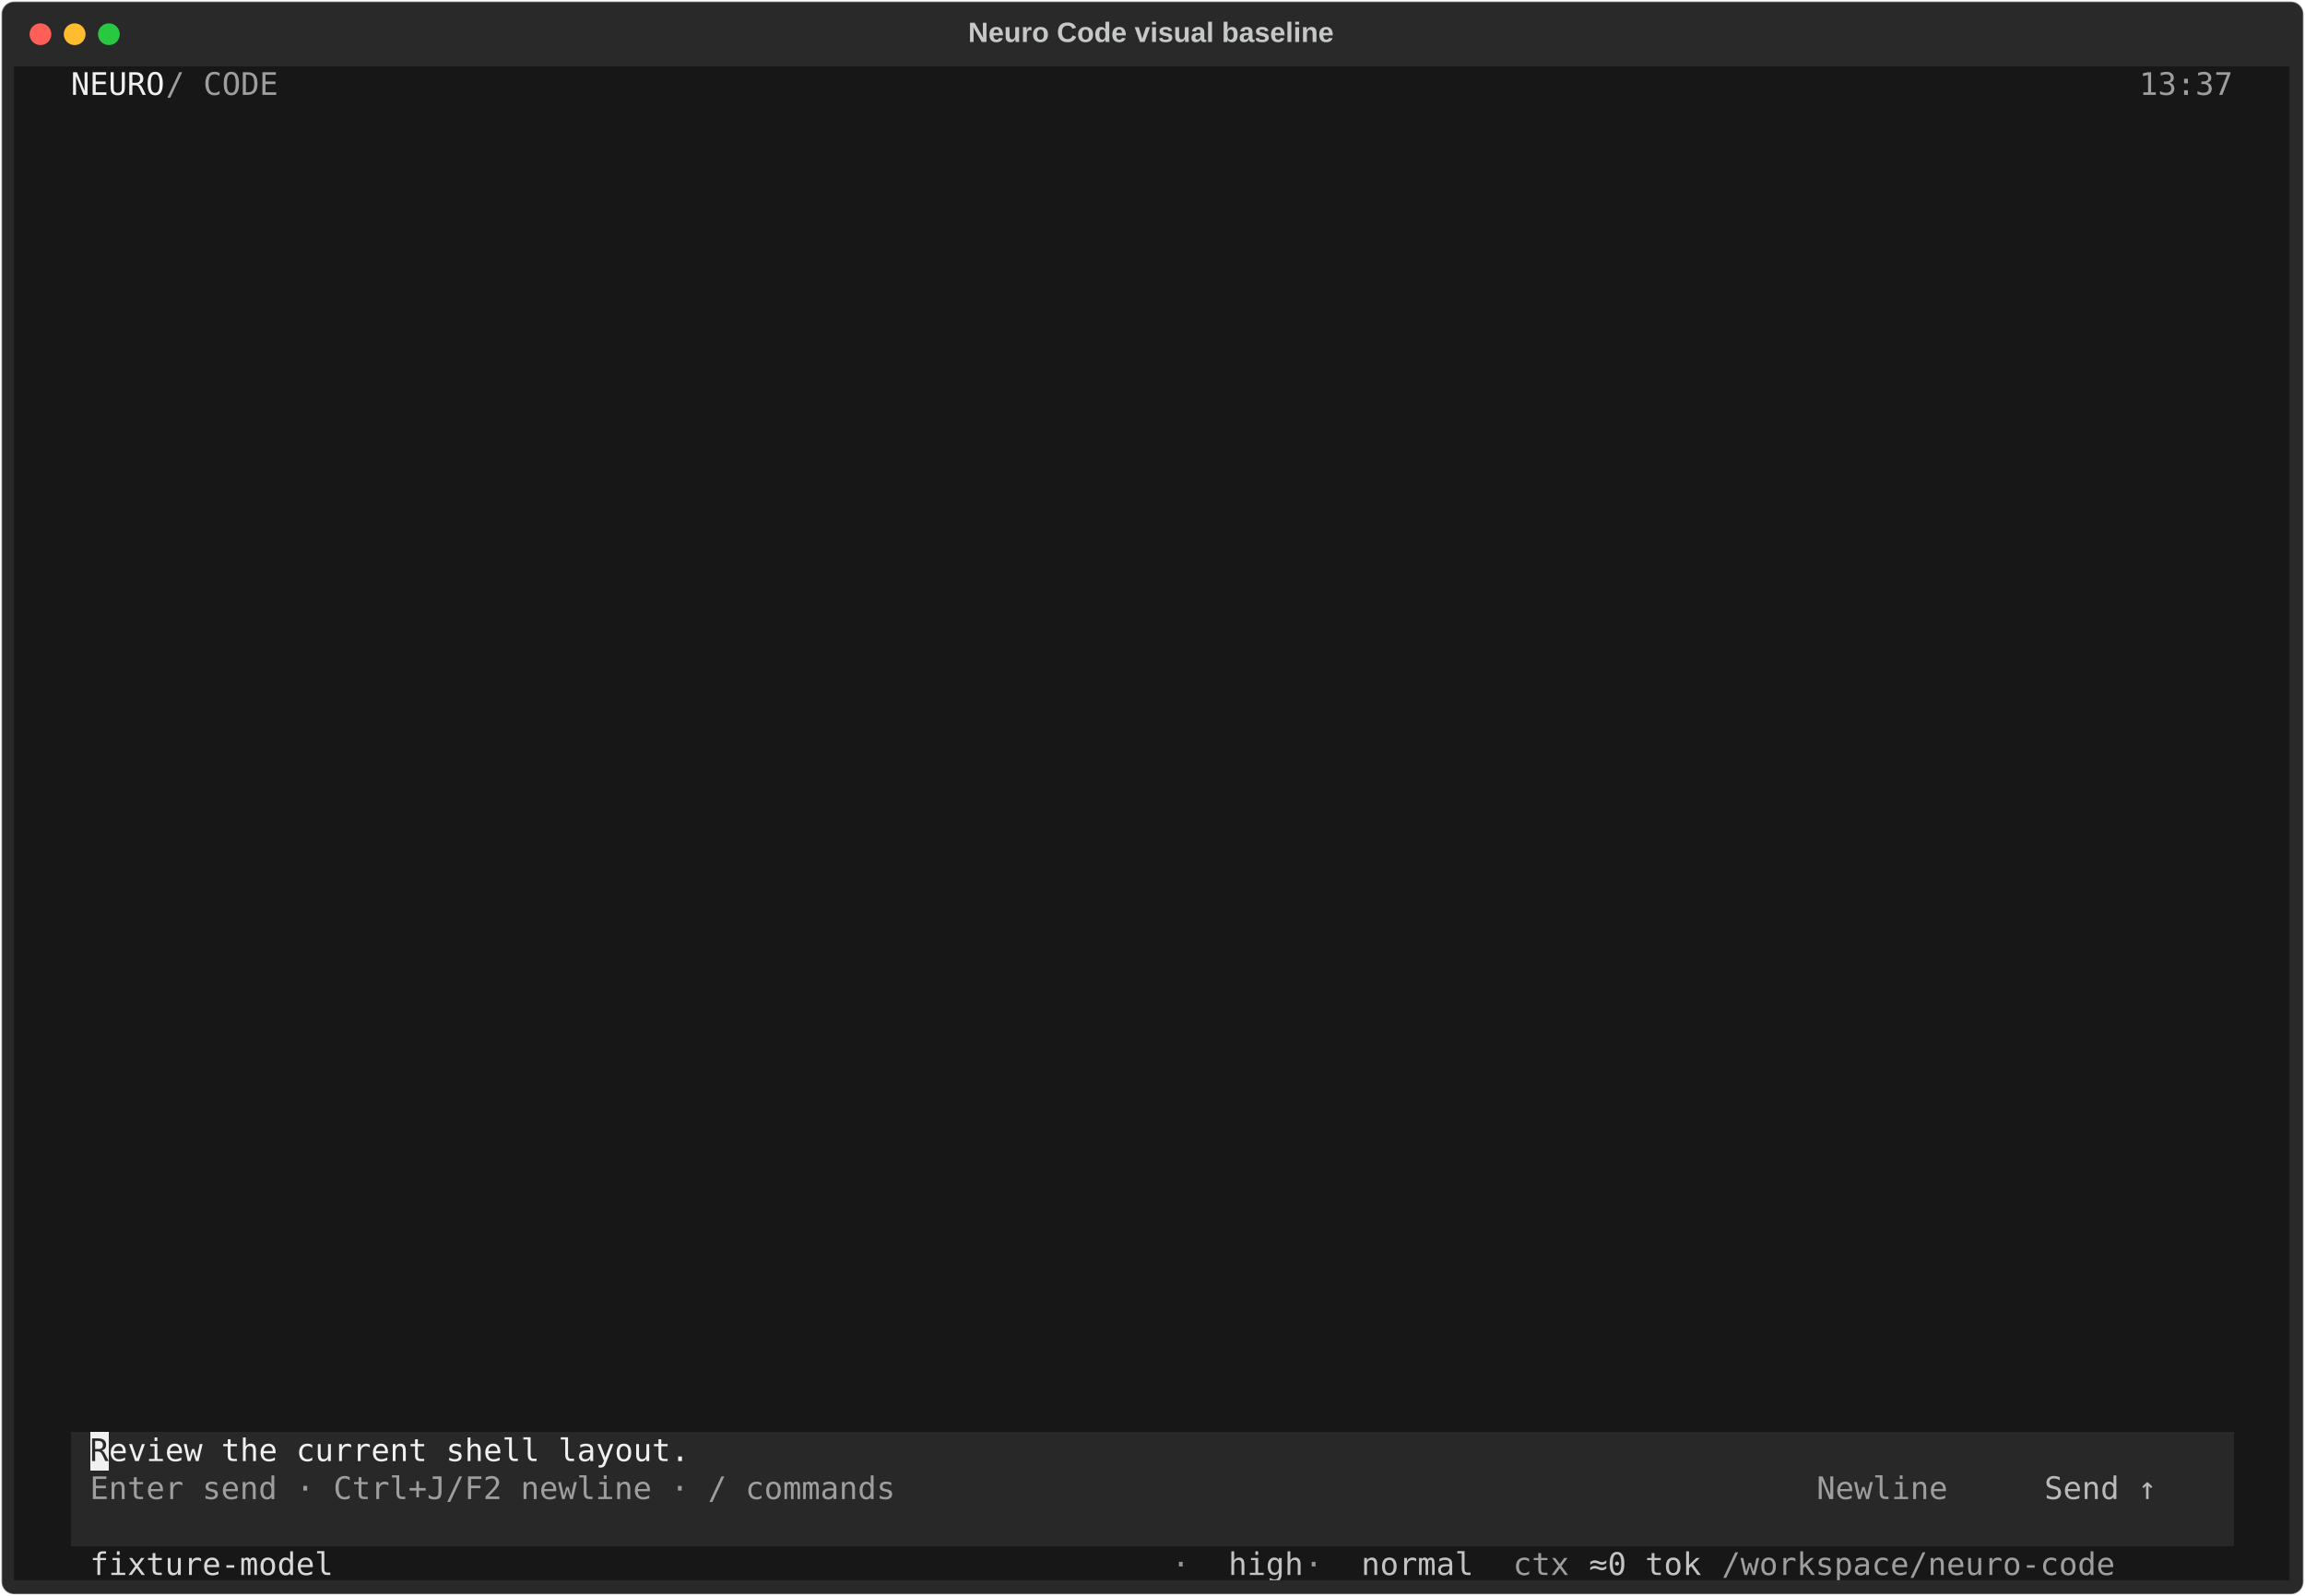
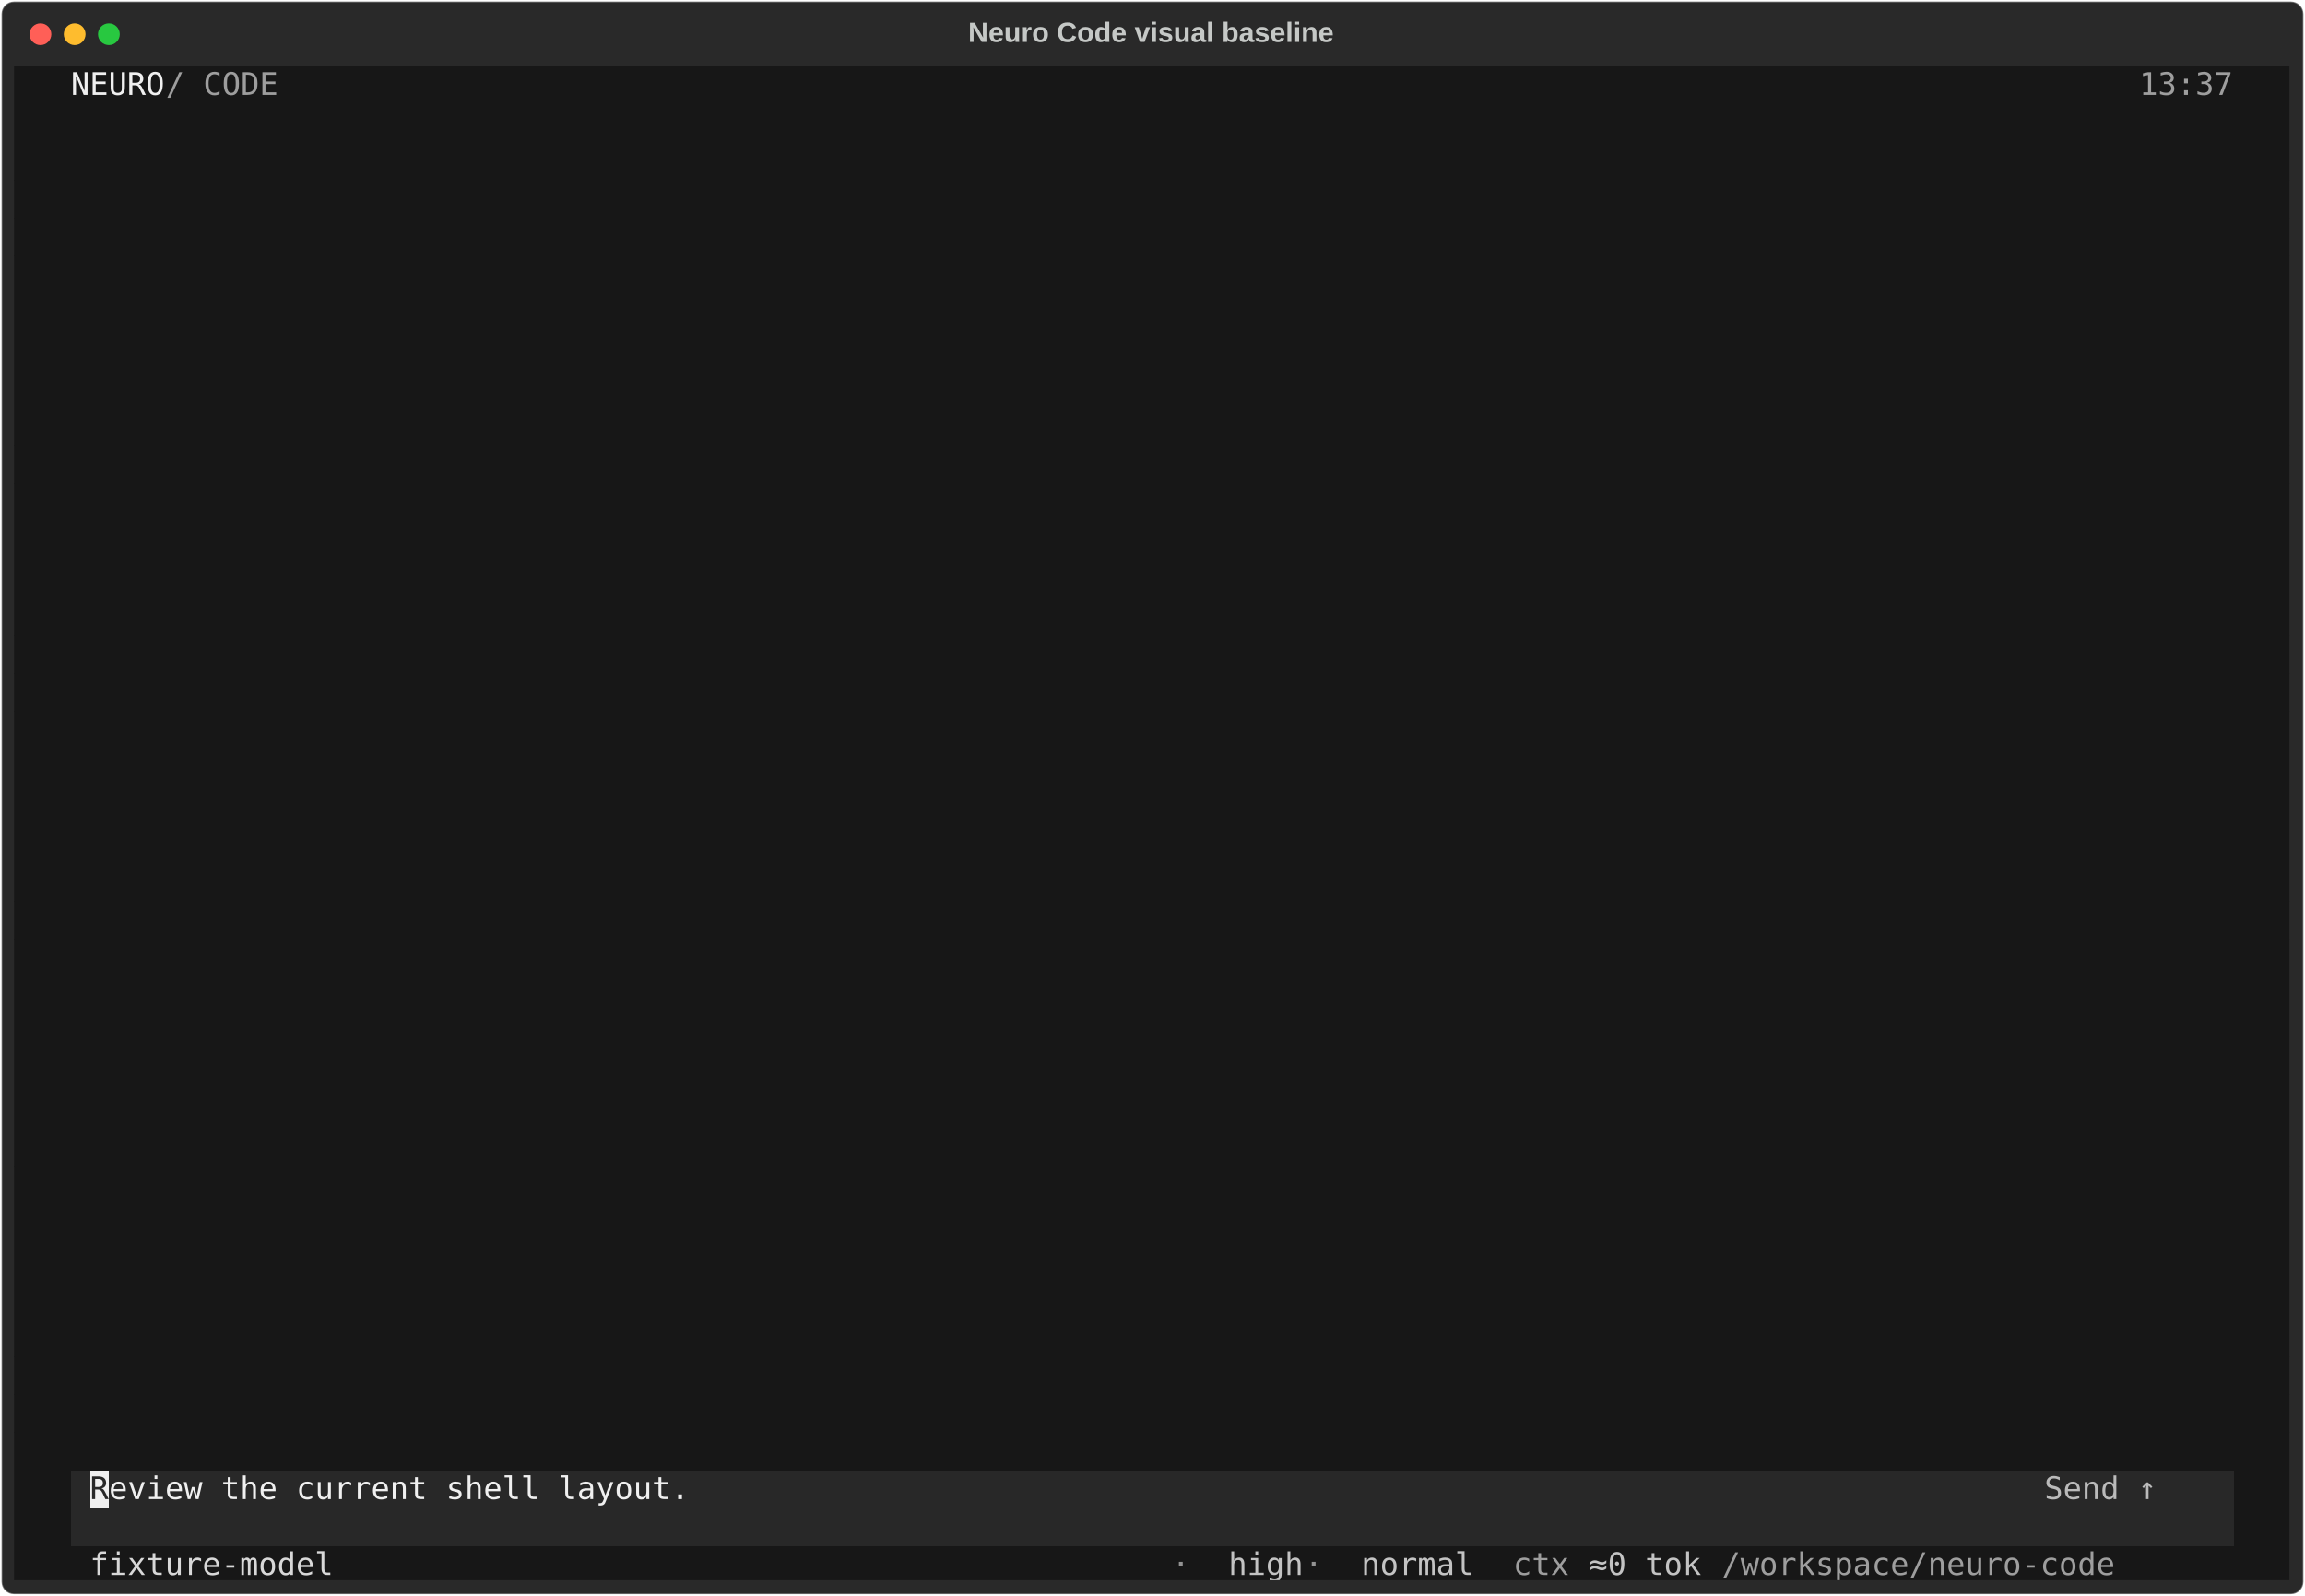
<svg xmlns="http://www.w3.org/2000/svg" class="rich-terminal" viewBox="0 0 1482 1026.0">
  <style>

    @font-face {
        font-family: "Fira Code";
        src: local("FiraCode-Regular"),
                url("https://cdnjs.cloudflare.com/ajax/libs/firacode/6.2.0/woff2/FiraCode-Regular.woff2") format("woff2"),
                url("https://cdnjs.cloudflare.com/ajax/libs/firacode/6.2.0/woff/FiraCode-Regular.woff") format("woff");
        font-style: normal;
        font-weight: 400;
    }
    @font-face {
        font-family: "Fira Code";
        src: local("FiraCode-Bold"),
                url("https://cdnjs.cloudflare.com/ajax/libs/firacode/6.2.0/woff2/FiraCode-Bold.woff2") format("woff2"),
                url("https://cdnjs.cloudflare.com/ajax/libs/firacode/6.2.0/woff/FiraCode-Bold.woff") format("woff");
        font-style: bold;
        font-weight: 700;
    }

-     .terminal-1661846759-matrix {
+     .terminal-2433129681-matrix {
        font-family: Fira Code, monospace;
        font-size: 20px;
        line-height: 24.4px;
        font-variant-east-asian: full-width;
    }

-     .terminal-1661846759-title {
+     .terminal-2433129681-title {
        font-size: 18px;
        font-weight: bold;
        font-family: arial;
    }

-     .terminal-1661846759-r1 { fill: #c5c8c6 }
- .terminal-1661846759-r2 { fill: #f0f0f0 }
- .terminal-1661846759-r3 { fill: #9e9e9e }
- .terminal-1661846759-r4 { fill: #e9e9e9 }
- .terminal-1661846759-r5 { fill: #282828 }
- .terminal-1661846759-r6 { fill: #bababa }
- .terminal-1661846759-r7 { fill: #d8d8d8 }
- .terminal-1661846759-r8 { fill: #939393 }
- .terminal-1661846759-r9 { fill: #c3c3c3 }
+     .terminal-2433129681-r1 { fill: #c5c8c6 }
+ .terminal-2433129681-r2 { fill: #f0f0f0 }
+ .terminal-2433129681-r3 { fill: #9e9e9e }
+ .terminal-2433129681-r4 { fill: #e9e9e9 }
+ .terminal-2433129681-r5 { fill: #282828 }
+ .terminal-2433129681-r6 { fill: #bababa }
+ .terminal-2433129681-r7 { fill: #d8d8d8 }
+ .terminal-2433129681-r8 { fill: #939393 }
+ .terminal-2433129681-r9 { fill: #c3c3c3 }
    </style>
  <defs>
-     <clipPath id="terminal-1661846759-clip-terminal">
+     <clipPath id="terminal-2433129681-clip-terminal">
      <rect x="0" y="0" width="1463.0" height="975.0" />
    </clipPath>
-     <clipPath id="terminal-1661846759-line-0">
+     <clipPath id="terminal-2433129681-line-0">
      <rect x="0" y="1.5" width="1464" height="24.65" />
    </clipPath>
-     <clipPath id="terminal-1661846759-line-1">
+     <clipPath id="terminal-2433129681-line-1">
      <rect x="0" y="25.9" width="1464" height="24.65" />
    </clipPath>
-     <clipPath id="terminal-1661846759-line-2">
+     <clipPath id="terminal-2433129681-line-2">
      <rect x="0" y="50.3" width="1464" height="24.65" />
    </clipPath>
-     <clipPath id="terminal-1661846759-line-3">
+     <clipPath id="terminal-2433129681-line-3">
      <rect x="0" y="74.7" width="1464" height="24.65" />
    </clipPath>
-     <clipPath id="terminal-1661846759-line-4">
+     <clipPath id="terminal-2433129681-line-4">
      <rect x="0" y="99.1" width="1464" height="24.65" />
    </clipPath>
-     <clipPath id="terminal-1661846759-line-5">
+     <clipPath id="terminal-2433129681-line-5">
      <rect x="0" y="123.5" width="1464" height="24.65" />
    </clipPath>
-     <clipPath id="terminal-1661846759-line-6">
+     <clipPath id="terminal-2433129681-line-6">
      <rect x="0" y="147.9" width="1464" height="24.65" />
    </clipPath>
-     <clipPath id="terminal-1661846759-line-7">
+     <clipPath id="terminal-2433129681-line-7">
      <rect x="0" y="172.3" width="1464" height="24.65" />
    </clipPath>
-     <clipPath id="terminal-1661846759-line-8">
+     <clipPath id="terminal-2433129681-line-8">
      <rect x="0" y="196.7" width="1464" height="24.65" />
    </clipPath>
-     <clipPath id="terminal-1661846759-line-9">
+     <clipPath id="terminal-2433129681-line-9">
      <rect x="0" y="221.1" width="1464" height="24.65" />
    </clipPath>
-     <clipPath id="terminal-1661846759-line-10">
+     <clipPath id="terminal-2433129681-line-10">
      <rect x="0" y="245.5" width="1464" height="24.65" />
    </clipPath>
-     <clipPath id="terminal-1661846759-line-11">
+     <clipPath id="terminal-2433129681-line-11">
      <rect x="0" y="269.9" width="1464" height="24.65" />
    </clipPath>
-     <clipPath id="terminal-1661846759-line-12">
+     <clipPath id="terminal-2433129681-line-12">
      <rect x="0" y="294.3" width="1464" height="24.65" />
    </clipPath>
-     <clipPath id="terminal-1661846759-line-13">
+     <clipPath id="terminal-2433129681-line-13">
      <rect x="0" y="318.7" width="1464" height="24.65" />
    </clipPath>
-     <clipPath id="terminal-1661846759-line-14">
+     <clipPath id="terminal-2433129681-line-14">
      <rect x="0" y="343.1" width="1464" height="24.65" />
    </clipPath>
-     <clipPath id="terminal-1661846759-line-15">
+     <clipPath id="terminal-2433129681-line-15">
      <rect x="0" y="367.5" width="1464" height="24.65" />
    </clipPath>
-     <clipPath id="terminal-1661846759-line-16">
+     <clipPath id="terminal-2433129681-line-16">
      <rect x="0" y="391.9" width="1464" height="24.65" />
    </clipPath>
-     <clipPath id="terminal-1661846759-line-17">
+     <clipPath id="terminal-2433129681-line-17">
      <rect x="0" y="416.3" width="1464" height="24.65" />
    </clipPath>
-     <clipPath id="terminal-1661846759-line-18">
+     <clipPath id="terminal-2433129681-line-18">
      <rect x="0" y="440.7" width="1464" height="24.65" />
    </clipPath>
-     <clipPath id="terminal-1661846759-line-19">
+     <clipPath id="terminal-2433129681-line-19">
      <rect x="0" y="465.1" width="1464" height="24.65" />
    </clipPath>
-     <clipPath id="terminal-1661846759-line-20">
+     <clipPath id="terminal-2433129681-line-20">
      <rect x="0" y="489.5" width="1464" height="24.65" />
    </clipPath>
-     <clipPath id="terminal-1661846759-line-21">
+     <clipPath id="terminal-2433129681-line-21">
      <rect x="0" y="513.9" width="1464" height="24.65" />
    </clipPath>
-     <clipPath id="terminal-1661846759-line-22">
+     <clipPath id="terminal-2433129681-line-22">
      <rect x="0" y="538.3" width="1464" height="24.65" />
    </clipPath>
-     <clipPath id="terminal-1661846759-line-23">
+     <clipPath id="terminal-2433129681-line-23">
      <rect x="0" y="562.7" width="1464" height="24.65" />
    </clipPath>
-     <clipPath id="terminal-1661846759-line-24">
+     <clipPath id="terminal-2433129681-line-24">
      <rect x="0" y="587.1" width="1464" height="24.65" />
    </clipPath>
-     <clipPath id="terminal-1661846759-line-25">
+     <clipPath id="terminal-2433129681-line-25">
      <rect x="0" y="611.5" width="1464" height="24.65" />
    </clipPath>
-     <clipPath id="terminal-1661846759-line-26">
+     <clipPath id="terminal-2433129681-line-26">
      <rect x="0" y="635.9" width="1464" height="24.65" />
    </clipPath>
-     <clipPath id="terminal-1661846759-line-27">
+     <clipPath id="terminal-2433129681-line-27">
      <rect x="0" y="660.3" width="1464" height="24.65" />
    </clipPath>
-     <clipPath id="terminal-1661846759-line-28">
+     <clipPath id="terminal-2433129681-line-28">
      <rect x="0" y="684.7" width="1464" height="24.65" />
    </clipPath>
-     <clipPath id="terminal-1661846759-line-29">
+     <clipPath id="terminal-2433129681-line-29">
      <rect x="0" y="709.1" width="1464" height="24.65" />
    </clipPath>
-     <clipPath id="terminal-1661846759-line-30">
+     <clipPath id="terminal-2433129681-line-30">
      <rect x="0" y="733.5" width="1464" height="24.65" />
    </clipPath>
-     <clipPath id="terminal-1661846759-line-31">
+     <clipPath id="terminal-2433129681-line-31">
      <rect x="0" y="757.9" width="1464" height="24.65" />
    </clipPath>
-     <clipPath id="terminal-1661846759-line-32">
+     <clipPath id="terminal-2433129681-line-32">
      <rect x="0" y="782.3" width="1464" height="24.65" />
    </clipPath>
-     <clipPath id="terminal-1661846759-line-33">
+     <clipPath id="terminal-2433129681-line-33">
      <rect x="0" y="806.7" width="1464" height="24.65" />
    </clipPath>
-     <clipPath id="terminal-1661846759-line-34">
+     <clipPath id="terminal-2433129681-line-34">
      <rect x="0" y="831.1" width="1464" height="24.65" />
    </clipPath>
-     <clipPath id="terminal-1661846759-line-35">
+     <clipPath id="terminal-2433129681-line-35">
      <rect x="0" y="855.5" width="1464" height="24.65" />
    </clipPath>
-     <clipPath id="terminal-1661846759-line-36">
+     <clipPath id="terminal-2433129681-line-36">
      <rect x="0" y="879.9" width="1464" height="24.65" />
    </clipPath>
-     <clipPath id="terminal-1661846759-line-37">
+     <clipPath id="terminal-2433129681-line-37">
      <rect x="0" y="904.3" width="1464" height="24.65" />
    </clipPath>
-     <clipPath id="terminal-1661846759-line-38">
+     <clipPath id="terminal-2433129681-line-38">
      <rect x="0" y="928.7" width="1464" height="24.65" />
    </clipPath>
  </defs>
  <rect fill="#292929" stroke="rgba(255,255,255,0.35)" stroke-width="1" x="1" y="1" width="1480" height="1024" rx="8" />
-   <text class="terminal-1661846759-title" fill="#c5c8c6" text-anchor="middle" x="740" y="27">Neuro Code visual baseline</text>
+   <text class="terminal-2433129681-title" fill="#c5c8c6" text-anchor="middle" x="740" y="27">Neuro Code visual baseline</text>
  <g transform="translate(26,22)">
    <circle cx="0" cy="0" r="7" fill="#ff5f57" />
    <circle cx="22" cy="0" r="7" fill="#febc2e" />
    <circle cx="44" cy="0" r="7" fill="#28c840" />
  </g>
-   <g transform="translate(9, 41)" clip-path="url(#terminal-1661846759-clip-terminal)">
+   <g transform="translate(9, 41)" clip-path="url(#terminal-2433129681-clip-terminal)">
    <rect fill="#171717" x="0" y="1.5" width="36.6" height="24.65" shape-rendering="crispEdges" />
    <rect fill="#171717" x="36.6" y="1.5" width="61" height="24.65" shape-rendering="crispEdges" />
    <rect fill="#171717" x="97.6" y="1.5" width="85.4" height="24.65" shape-rendering="crispEdges" />
    <rect fill="#171717" x="183" y="1.5" width="0" height="24.65" shape-rendering="crispEdges" />
    <rect fill="#171717" x="183" y="1.5" width="1183.4" height="24.65" shape-rendering="crispEdges" />
    <rect fill="#171717" x="1366.4" y="1.5" width="61" height="24.65" shape-rendering="crispEdges" />
    <rect fill="#171717" x="1427.4" y="1.5" width="36.6" height="24.65" shape-rendering="crispEdges" />
    <rect fill="#171717" x="0" y="25.9" width="1464" height="24.65" shape-rendering="crispEdges" />
    <rect fill="#171717" x="0" y="50.3" width="36.6" height="24.65" shape-rendering="crispEdges" />
    <rect fill="#171717" x="36.6" y="50.3" width="1390.8" height="24.65" shape-rendering="crispEdges" />
    <rect fill="#171717" x="1427.4" y="50.3" width="36.6" height="24.65" shape-rendering="crispEdges" />
    <rect fill="#171717" x="0" y="74.7" width="36.6" height="24.65" shape-rendering="crispEdges" />
    <rect fill="#171717" x="36.6" y="74.7" width="1390.8" height="24.65" shape-rendering="crispEdges" />
    <rect fill="#171717" x="1427.4" y="74.7" width="36.6" height="24.65" shape-rendering="crispEdges" />
    <rect fill="#171717" x="0" y="99.1" width="36.6" height="24.65" shape-rendering="crispEdges" />
    <rect fill="#171717" x="36.6" y="99.1" width="1390.8" height="24.65" shape-rendering="crispEdges" />
    <rect fill="#171717" x="1427.4" y="99.1" width="36.6" height="24.65" shape-rendering="crispEdges" />
    <rect fill="#171717" x="0" y="123.5" width="36.6" height="24.65" shape-rendering="crispEdges" />
    <rect fill="#171717" x="36.6" y="123.5" width="1390.8" height="24.65" shape-rendering="crispEdges" />
    <rect fill="#171717" x="1427.4" y="123.5" width="36.6" height="24.65" shape-rendering="crispEdges" />
    <rect fill="#171717" x="0" y="147.9" width="36.6" height="24.65" shape-rendering="crispEdges" />
    <rect fill="#171717" x="36.6" y="147.9" width="1390.8" height="24.65" shape-rendering="crispEdges" />
    <rect fill="#171717" x="1427.4" y="147.9" width="36.6" height="24.65" shape-rendering="crispEdges" />
    <rect fill="#171717" x="0" y="172.3" width="36.6" height="24.65" shape-rendering="crispEdges" />
    <rect fill="#171717" x="36.6" y="172.3" width="1390.8" height="24.65" shape-rendering="crispEdges" />
    <rect fill="#171717" x="1427.4" y="172.3" width="36.6" height="24.65" shape-rendering="crispEdges" />
    <rect fill="#171717" x="0" y="196.7" width="36.6" height="24.65" shape-rendering="crispEdges" />
    <rect fill="#171717" x="36.6" y="196.7" width="1390.8" height="24.65" shape-rendering="crispEdges" />
    <rect fill="#171717" x="1427.4" y="196.7" width="36.6" height="24.65" shape-rendering="crispEdges" />
    <rect fill="#171717" x="0" y="221.1" width="36.6" height="24.65" shape-rendering="crispEdges" />
    <rect fill="#171717" x="36.6" y="221.1" width="1390.8" height="24.65" shape-rendering="crispEdges" />
    <rect fill="#171717" x="1427.4" y="221.1" width="36.6" height="24.65" shape-rendering="crispEdges" />
    <rect fill="#171717" x="0" y="245.5" width="36.6" height="24.65" shape-rendering="crispEdges" />
    <rect fill="#171717" x="36.6" y="245.5" width="1390.8" height="24.65" shape-rendering="crispEdges" />
    <rect fill="#171717" x="1427.4" y="245.5" width="36.6" height="24.65" shape-rendering="crispEdges" />
    <rect fill="#171717" x="0" y="269.9" width="36.6" height="24.65" shape-rendering="crispEdges" />
    <rect fill="#171717" x="36.6" y="269.9" width="1390.8" height="24.65" shape-rendering="crispEdges" />
    <rect fill="#171717" x="1427.4" y="269.9" width="36.6" height="24.65" shape-rendering="crispEdges" />
    <rect fill="#171717" x="0" y="294.3" width="36.6" height="24.65" shape-rendering="crispEdges" />
    <rect fill="#171717" x="36.6" y="294.3" width="1390.8" height="24.65" shape-rendering="crispEdges" />
    <rect fill="#171717" x="1427.4" y="294.3" width="36.6" height="24.65" shape-rendering="crispEdges" />
    <rect fill="#171717" x="0" y="318.7" width="36.6" height="24.65" shape-rendering="crispEdges" />
    <rect fill="#171717" x="36.6" y="318.7" width="1390.8" height="24.65" shape-rendering="crispEdges" />
    <rect fill="#171717" x="1427.4" y="318.7" width="36.6" height="24.65" shape-rendering="crispEdges" />
    <rect fill="#171717" x="0" y="343.1" width="36.6" height="24.65" shape-rendering="crispEdges" />
    <rect fill="#171717" x="36.6" y="343.1" width="1390.8" height="24.65" shape-rendering="crispEdges" />
    <rect fill="#171717" x="1427.4" y="343.1" width="36.6" height="24.65" shape-rendering="crispEdges" />
    <rect fill="#171717" x="0" y="367.5" width="36.6" height="24.65" shape-rendering="crispEdges" />
    <rect fill="#171717" x="36.6" y="367.5" width="1390.8" height="24.65" shape-rendering="crispEdges" />
    <rect fill="#171717" x="1427.4" y="367.5" width="36.6" height="24.65" shape-rendering="crispEdges" />
    <rect fill="#171717" x="0" y="391.9" width="36.6" height="24.65" shape-rendering="crispEdges" />
    <rect fill="#171717" x="36.6" y="391.9" width="1390.8" height="24.65" shape-rendering="crispEdges" />
    <rect fill="#171717" x="1427.4" y="391.9" width="36.6" height="24.65" shape-rendering="crispEdges" />
    <rect fill="#171717" x="0" y="416.3" width="36.6" height="24.65" shape-rendering="crispEdges" />
    <rect fill="#171717" x="36.6" y="416.3" width="1390.8" height="24.65" shape-rendering="crispEdges" />
    <rect fill="#171717" x="1427.4" y="416.3" width="36.6" height="24.65" shape-rendering="crispEdges" />
    <rect fill="#171717" x="0" y="440.7" width="36.6" height="24.65" shape-rendering="crispEdges" />
    <rect fill="#171717" x="36.6" y="440.7" width="1390.8" height="24.65" shape-rendering="crispEdges" />
    <rect fill="#171717" x="1427.4" y="440.7" width="36.6" height="24.65" shape-rendering="crispEdges" />
    <rect fill="#171717" x="0" y="465.1" width="36.6" height="24.65" shape-rendering="crispEdges" />
    <rect fill="#171717" x="36.6" y="465.1" width="1390.8" height="24.65" shape-rendering="crispEdges" />
    <rect fill="#171717" x="1427.4" y="465.1" width="36.6" height="24.65" shape-rendering="crispEdges" />
    <rect fill="#171717" x="0" y="489.5" width="36.6" height="24.65" shape-rendering="crispEdges" />
    <rect fill="#171717" x="36.6" y="489.5" width="1390.8" height="24.65" shape-rendering="crispEdges" />
    <rect fill="#171717" x="1427.4" y="489.5" width="36.6" height="24.65" shape-rendering="crispEdges" />
    <rect fill="#171717" x="0" y="513.9" width="36.6" height="24.65" shape-rendering="crispEdges" />
    <rect fill="#171717" x="36.6" y="513.9" width="1390.8" height="24.65" shape-rendering="crispEdges" />
    <rect fill="#171717" x="1427.4" y="513.9" width="36.6" height="24.65" shape-rendering="crispEdges" />
    <rect fill="#171717" x="0" y="538.3" width="36.6" height="24.65" shape-rendering="crispEdges" />
    <rect fill="#171717" x="36.6" y="538.3" width="1390.8" height="24.65" shape-rendering="crispEdges" />
    <rect fill="#171717" x="1427.4" y="538.3" width="36.6" height="24.65" shape-rendering="crispEdges" />
    <rect fill="#171717" x="0" y="562.7" width="36.6" height="24.65" shape-rendering="crispEdges" />
    <rect fill="#171717" x="36.6" y="562.7" width="1390.8" height="24.65" shape-rendering="crispEdges" />
    <rect fill="#171717" x="1427.4" y="562.7" width="36.6" height="24.65" shape-rendering="crispEdges" />
    <rect fill="#171717" x="0" y="587.1" width="36.6" height="24.65" shape-rendering="crispEdges" />
    <rect fill="#171717" x="36.6" y="587.1" width="1390.8" height="24.65" shape-rendering="crispEdges" />
    <rect fill="#171717" x="1427.4" y="587.1" width="36.6" height="24.65" shape-rendering="crispEdges" />
    <rect fill="#171717" x="0" y="611.5" width="36.6" height="24.65" shape-rendering="crispEdges" />
    <rect fill="#171717" x="36.6" y="611.5" width="1390.8" height="24.65" shape-rendering="crispEdges" />
    <rect fill="#171717" x="1427.4" y="611.5" width="36.6" height="24.65" shape-rendering="crispEdges" />
    <rect fill="#171717" x="0" y="635.9" width="36.6" height="24.65" shape-rendering="crispEdges" />
    <rect fill="#171717" x="36.6" y="635.9" width="1390.8" height="24.65" shape-rendering="crispEdges" />
    <rect fill="#171717" x="1427.4" y="635.9" width="36.6" height="24.65" shape-rendering="crispEdges" />
    <rect fill="#171717" x="0" y="660.3" width="36.6" height="24.65" shape-rendering="crispEdges" />
    <rect fill="#171717" x="36.6" y="660.3" width="1390.8" height="24.65" shape-rendering="crispEdges" />
    <rect fill="#171717" x="1427.4" y="660.3" width="36.6" height="24.65" shape-rendering="crispEdges" />
    <rect fill="#171717" x="0" y="684.7" width="36.6" height="24.65" shape-rendering="crispEdges" />
    <rect fill="#171717" x="36.6" y="684.7" width="1390.8" height="24.65" shape-rendering="crispEdges" />
    <rect fill="#171717" x="1427.4" y="684.7" width="36.6" height="24.65" shape-rendering="crispEdges" />
    <rect fill="#171717" x="0" y="709.1" width="36.6" height="24.65" shape-rendering="crispEdges" />
    <rect fill="#171717" x="36.6" y="709.1" width="1390.8" height="24.65" shape-rendering="crispEdges" />
    <rect fill="#171717" x="1427.4" y="709.1" width="36.6" height="24.65" shape-rendering="crispEdges" />
    <rect fill="#171717" x="0" y="733.5" width="36.6" height="24.65" shape-rendering="crispEdges" />
    <rect fill="#171717" x="36.6" y="733.5" width="1390.8" height="24.65" shape-rendering="crispEdges" />
    <rect fill="#171717" x="1427.4" y="733.5" width="36.6" height="24.65" shape-rendering="crispEdges" />
    <rect fill="#171717" x="0" y="757.9" width="36.6" height="24.65" shape-rendering="crispEdges" />
    <rect fill="#171717" x="36.6" y="757.9" width="1390.8" height="24.65" shape-rendering="crispEdges" />
    <rect fill="#171717" x="1427.4" y="757.9" width="36.6" height="24.65" shape-rendering="crispEdges" />
    <rect fill="#171717" x="0" y="782.3" width="36.6" height="24.65" shape-rendering="crispEdges" />
    <rect fill="#171717" x="36.6" y="782.3" width="1390.8" height="24.65" shape-rendering="crispEdges" />
    <rect fill="#171717" x="1427.4" y="782.3" width="36.6" height="24.65" shape-rendering="crispEdges" />
    <rect fill="#171717" x="0" y="806.7" width="36.6" height="24.65" shape-rendering="crispEdges" />
    <rect fill="#171717" x="36.6" y="806.7" width="1390.8" height="24.65" shape-rendering="crispEdges" />
    <rect fill="#171717" x="1427.4" y="806.7" width="36.6" height="24.65" shape-rendering="crispEdges" />
    <rect fill="#171717" x="0" y="831.1" width="36.6" height="24.65" shape-rendering="crispEdges" />
    <rect fill="#171717" x="36.6" y="831.1" width="1390.8" height="24.65" shape-rendering="crispEdges" />
    <rect fill="#171717" x="1427.4" y="831.1" width="36.6" height="24.65" shape-rendering="crispEdges" />
-     <rect fill="#171717" x="0" y="855.5" width="1464" height="24.65" shape-rendering="crispEdges" />
-     <rect fill="#171717" x="0" y="879.9" width="36.6" height="24.65" shape-rendering="crispEdges" />
-     <rect fill="#282828" x="36.6" y="879.9" width="12.2" height="24.65" shape-rendering="crispEdges" />
-     <rect fill="#282828" x="48.8" y="879.9" width="0" height="24.65" shape-rendering="crispEdges" />
-     <rect fill="#f0f0f0" x="48.8" y="879.9" width="12.2" height="24.65" shape-rendering="crispEdges" />
-     <rect fill="#282828" x="61" y="879.9" width="1354.2" height="24.65" shape-rendering="crispEdges" />
-     <rect fill="#282828" x="1415.2" y="879.9" width="12.2" height="24.65" shape-rendering="crispEdges" />
-     <rect fill="#171717" x="1427.4" y="879.9" width="36.6" height="24.65" shape-rendering="crispEdges" />
+     <rect fill="#171717" x="0" y="855.5" width="36.6" height="24.65" shape-rendering="crispEdges" />
+     <rect fill="#171717" x="36.6" y="855.5" width="1390.8" height="24.65" shape-rendering="crispEdges" />
+     <rect fill="#171717" x="1427.4" y="855.5" width="36.6" height="24.65" shape-rendering="crispEdges" />
+     <rect fill="#171717" x="0" y="879.9" width="1464" height="24.65" shape-rendering="crispEdges" />
    <rect fill="#171717" x="0" y="904.3" width="36.6" height="24.65" shape-rendering="crispEdges" />
    <rect fill="#282828" x="36.6" y="904.3" width="12.2" height="24.65" shape-rendering="crispEdges" />
-     <rect fill="#282828" x="48.8" y="904.3" width="1098" height="24.65" shape-rendering="crispEdges" />
-     <rect fill="#282828" x="1146.8" y="904.3" width="12.2" height="24.65" shape-rendering="crispEdges" />
-     <rect fill="#282828" x="1159" y="904.3" width="109.8" height="24.65" shape-rendering="crispEdges" />
-     <rect fill="#282828" x="1268.8" y="904.3" width="12.2" height="24.65" shape-rendering="crispEdges" />
-     <rect fill="#282828" x="1281" y="904.3" width="12.2" height="24.65" shape-rendering="crispEdges" />
+     <rect fill="#282828" x="48.8" y="904.3" width="0" height="24.65" shape-rendering="crispEdges" />
+     <rect fill="#f0f0f0" x="48.8" y="904.3" width="12.2" height="24.65" shape-rendering="crispEdges" />
+     <rect fill="#282828" x="61" y="904.3" width="1232.2" height="24.65" shape-rendering="crispEdges" />
    <rect fill="#282828" x="1293.2" y="904.3" width="12.2" height="24.65" shape-rendering="crispEdges" />
    <rect fill="#282828" x="1305.4" y="904.3" width="97.6" height="24.65" shape-rendering="crispEdges" />
    <rect fill="#282828" x="1403" y="904.3" width="24.4" height="24.65" shape-rendering="crispEdges" />
    <rect fill="#171717" x="1427.4" y="904.3" width="36.6" height="24.65" shape-rendering="crispEdges" />
    <rect fill="#171717" x="0" y="928.7" width="36.6" height="24.65" shape-rendering="crispEdges" />
    <rect fill="#282828" x="36.6" y="928.7" width="1390.8" height="24.65" shape-rendering="crispEdges" />
    <rect fill="#171717" x="1427.4" y="928.7" width="36.6" height="24.65" shape-rendering="crispEdges" />
    <rect fill="#171717" x="0" y="953.1" width="48.8" height="24.65" shape-rendering="crispEdges" />
    <rect fill="#171717" x="48.8" y="953.1" width="695.4" height="24.65" shape-rendering="crispEdges" />
    <rect fill="#171717" x="744.2" y="953.1" width="36.6" height="24.65" shape-rendering="crispEdges" />
    <rect fill="#171717" x="780.8" y="953.1" width="48.8" height="24.65" shape-rendering="crispEdges" />
    <rect fill="#171717" x="829.6" y="953.1" width="36.6" height="24.65" shape-rendering="crispEdges" />
    <rect fill="#171717" x="866.2" y="953.1" width="97.6" height="24.65" shape-rendering="crispEdges" />
    <rect fill="#171717" x="963.8" y="953.1" width="48.8" height="24.65" shape-rendering="crispEdges" />
    <rect fill="#171717" x="1012.6" y="953.1" width="85.4" height="24.65" shape-rendering="crispEdges" />
    <rect fill="#171717" x="1098" y="953.1" width="317.2" height="24.65" shape-rendering="crispEdges" />
    <rect fill="#171717" x="1415.2" y="953.1" width="48.8" height="24.65" shape-rendering="crispEdges" />
-     <g class="terminal-1661846759-matrix">
-       <text class="terminal-1661846759-r2" x="36.6" y="20" textLength="61" clip-path="url(#terminal-1661846759-line-0)">NEURO</text>
-       <text class="terminal-1661846759-r3" x="97.6" y="20" textLength="85.4" clip-path="url(#terminal-1661846759-line-0)"> / CODE</text>
-       <text class="terminal-1661846759-r3" x="1366.4" y="20" textLength="61" clip-path="url(#terminal-1661846759-line-0)">13:37</text>
-       <text class="terminal-1661846759-r1" x="1464" y="20" textLength="12.2" clip-path="url(#terminal-1661846759-line-0)">
- </text>
-       <text class="terminal-1661846759-r1" x="1464" y="44.4" textLength="12.2" clip-path="url(#terminal-1661846759-line-1)">
- </text>
-       <text class="terminal-1661846759-r1" x="1464" y="68.8" textLength="12.2" clip-path="url(#terminal-1661846759-line-2)">
- </text>
-       <text class="terminal-1661846759-r1" x="1464" y="93.2" textLength="12.2" clip-path="url(#terminal-1661846759-line-3)">
- </text>
-       <text class="terminal-1661846759-r1" x="1464" y="117.6" textLength="12.2" clip-path="url(#terminal-1661846759-line-4)">
- </text>
-       <text class="terminal-1661846759-r1" x="1464" y="142" textLength="12.2" clip-path="url(#terminal-1661846759-line-5)">
- </text>
-       <text class="terminal-1661846759-r1" x="1464" y="166.4" textLength="12.2" clip-path="url(#terminal-1661846759-line-6)">
- </text>
-       <text class="terminal-1661846759-r1" x="1464" y="190.8" textLength="12.2" clip-path="url(#terminal-1661846759-line-7)">
- </text>
-       <text class="terminal-1661846759-r1" x="1464" y="215.2" textLength="12.2" clip-path="url(#terminal-1661846759-line-8)">
- </text>
-       <text class="terminal-1661846759-r1" x="1464" y="239.6" textLength="12.2" clip-path="url(#terminal-1661846759-line-9)">
- </text>
-       <text class="terminal-1661846759-r1" x="1464" y="264" textLength="12.2" clip-path="url(#terminal-1661846759-line-10)">
- </text>
-       <text class="terminal-1661846759-r1" x="1464" y="288.4" textLength="12.2" clip-path="url(#terminal-1661846759-line-11)">
- </text>
-       <text class="terminal-1661846759-r1" x="1464" y="312.8" textLength="12.2" clip-path="url(#terminal-1661846759-line-12)">
- </text>
-       <text class="terminal-1661846759-r1" x="1464" y="337.2" textLength="12.2" clip-path="url(#terminal-1661846759-line-13)">
- </text>
-       <text class="terminal-1661846759-r1" x="1464" y="361.6" textLength="12.2" clip-path="url(#terminal-1661846759-line-14)">
- </text>
-       <text class="terminal-1661846759-r1" x="1464" y="386" textLength="12.2" clip-path="url(#terminal-1661846759-line-15)">
- </text>
-       <text class="terminal-1661846759-r1" x="1464" y="410.4" textLength="12.2" clip-path="url(#terminal-1661846759-line-16)">
- </text>
-       <text class="terminal-1661846759-r1" x="1464" y="434.8" textLength="12.2" clip-path="url(#terminal-1661846759-line-17)">
- </text>
-       <text class="terminal-1661846759-r1" x="1464" y="459.2" textLength="12.2" clip-path="url(#terminal-1661846759-line-18)">
- </text>
-       <text class="terminal-1661846759-r1" x="1464" y="483.6" textLength="12.2" clip-path="url(#terminal-1661846759-line-19)">
- </text>
-       <text class="terminal-1661846759-r1" x="1464" y="508" textLength="12.2" clip-path="url(#terminal-1661846759-line-20)">
- </text>
-       <text class="terminal-1661846759-r1" x="1464" y="532.4" textLength="12.2" clip-path="url(#terminal-1661846759-line-21)">
- </text>
-       <text class="terminal-1661846759-r1" x="1464" y="556.8" textLength="12.2" clip-path="url(#terminal-1661846759-line-22)">
- </text>
-       <text class="terminal-1661846759-r1" x="1464" y="581.2" textLength="12.2" clip-path="url(#terminal-1661846759-line-23)">
- </text>
-       <text class="terminal-1661846759-r1" x="1464" y="605.6" textLength="12.2" clip-path="url(#terminal-1661846759-line-24)">
- </text>
-       <text class="terminal-1661846759-r1" x="1464" y="630" textLength="12.2" clip-path="url(#terminal-1661846759-line-25)">
- </text>
-       <text class="terminal-1661846759-r1" x="1464" y="654.4" textLength="12.2" clip-path="url(#terminal-1661846759-line-26)">
- </text>
-       <text class="terminal-1661846759-r1" x="1464" y="678.8" textLength="12.2" clip-path="url(#terminal-1661846759-line-27)">
- </text>
-       <text class="terminal-1661846759-r1" x="1464" y="703.2" textLength="12.2" clip-path="url(#terminal-1661846759-line-28)">
- </text>
-       <text class="terminal-1661846759-r1" x="1464" y="727.6" textLength="12.2" clip-path="url(#terminal-1661846759-line-29)">
- </text>
-       <text class="terminal-1661846759-r1" x="1464" y="752" textLength="12.2" clip-path="url(#terminal-1661846759-line-30)">
- </text>
-       <text class="terminal-1661846759-r1" x="1464" y="776.4" textLength="12.2" clip-path="url(#terminal-1661846759-line-31)">
- </text>
-       <text class="terminal-1661846759-r1" x="1464" y="800.8" textLength="12.2" clip-path="url(#terminal-1661846759-line-32)">
- </text>
-       <text class="terminal-1661846759-r1" x="1464" y="825.2" textLength="12.2" clip-path="url(#terminal-1661846759-line-33)">
- </text>
-       <text class="terminal-1661846759-r1" x="1464" y="849.6" textLength="12.2" clip-path="url(#terminal-1661846759-line-34)">
- </text>
-       <text class="terminal-1661846759-r1" x="1464" y="874" textLength="12.2" clip-path="url(#terminal-1661846759-line-35)">
- </text>
-       <text class="terminal-1661846759-r5" x="48.8" y="898.4" textLength="12.2" clip-path="url(#terminal-1661846759-line-36)">R</text>
-       <text class="terminal-1661846759-r2" x="61" y="898.4" textLength="1354.2" clip-path="url(#terminal-1661846759-line-36)">eview the current shell layout.                                                                                </text>
-       <text class="terminal-1661846759-r1" x="1464" y="898.4" textLength="12.2" clip-path="url(#terminal-1661846759-line-36)">
- </text>
-       <text class="terminal-1661846759-r3" x="48.8" y="922.8" textLength="1098" clip-path="url(#terminal-1661846759-line-37)">Enter send · Ctrl+J/F2 newline · / commands                                               </text>
-       <text class="terminal-1661846759-r3" x="1159" y="922.8" textLength="109.8" clip-path="url(#terminal-1661846759-line-37)"> Newline </text>
-       <text class="terminal-1661846759-r6" x="1305.4" y="922.8" textLength="97.6" clip-path="url(#terminal-1661846759-line-37)"> Send ↑ </text>
-       <text class="terminal-1661846759-r1" x="1464" y="922.8" textLength="12.2" clip-path="url(#terminal-1661846759-line-37)">
- </text>
-       <text class="terminal-1661846759-r1" x="1464" y="947.2" textLength="12.2" clip-path="url(#terminal-1661846759-line-38)">
- </text>
-       <text class="terminal-1661846759-r7" x="48.8" y="971.6" textLength="695.4" clip-path="url(#terminal-1661846759-line-39)">fixture-model                                            </text>
-       <text class="terminal-1661846759-r8" x="744.2" y="971.6" textLength="36.6" clip-path="url(#terminal-1661846759-line-39)"> · </text>
-       <text class="terminal-1661846759-r9" x="780.8" y="971.6" textLength="48.8" clip-path="url(#terminal-1661846759-line-39)">high</text>
-       <text class="terminal-1661846759-r8" x="829.6" y="971.6" textLength="36.6" clip-path="url(#terminal-1661846759-line-39)"> · </text>
-       <text class="terminal-1661846759-r9" x="866.2" y="971.6" textLength="97.6" clip-path="url(#terminal-1661846759-line-39)">normal  </text>
-       <text class="terminal-1661846759-r3" x="963.8" y="971.6" textLength="48.8" clip-path="url(#terminal-1661846759-line-39)">ctx </text>
-       <text class="terminal-1661846759-r9" x="1012.6" y="971.6" textLength="85.4" clip-path="url(#terminal-1661846759-line-39)">≈0 tok </text>
-       <text class="terminal-1661846759-r3" x="1098" y="971.6" textLength="317.2" clip-path="url(#terminal-1661846759-line-39)">     /workspace/neuro-code</text>
+     <g class="terminal-2433129681-matrix">
+       <text class="terminal-2433129681-r2" x="36.6" y="20" textLength="61" clip-path="url(#terminal-2433129681-line-0)">NEURO</text>
+       <text class="terminal-2433129681-r3" x="97.6" y="20" textLength="85.4" clip-path="url(#terminal-2433129681-line-0)"> / CODE</text>
+       <text class="terminal-2433129681-r3" x="1366.4" y="20" textLength="61" clip-path="url(#terminal-2433129681-line-0)">13:37</text>
+       <text class="terminal-2433129681-r1" x="1464" y="20" textLength="12.2" clip-path="url(#terminal-2433129681-line-0)">
+ </text>
+       <text class="terminal-2433129681-r1" x="1464" y="44.4" textLength="12.2" clip-path="url(#terminal-2433129681-line-1)">
+ </text>
+       <text class="terminal-2433129681-r1" x="1464" y="68.8" textLength="12.2" clip-path="url(#terminal-2433129681-line-2)">
+ </text>
+       <text class="terminal-2433129681-r1" x="1464" y="93.2" textLength="12.2" clip-path="url(#terminal-2433129681-line-3)">
+ </text>
+       <text class="terminal-2433129681-r1" x="1464" y="117.6" textLength="12.2" clip-path="url(#terminal-2433129681-line-4)">
+ </text>
+       <text class="terminal-2433129681-r1" x="1464" y="142" textLength="12.2" clip-path="url(#terminal-2433129681-line-5)">
+ </text>
+       <text class="terminal-2433129681-r1" x="1464" y="166.4" textLength="12.2" clip-path="url(#terminal-2433129681-line-6)">
+ </text>
+       <text class="terminal-2433129681-r1" x="1464" y="190.8" textLength="12.2" clip-path="url(#terminal-2433129681-line-7)">
+ </text>
+       <text class="terminal-2433129681-r1" x="1464" y="215.2" textLength="12.2" clip-path="url(#terminal-2433129681-line-8)">
+ </text>
+       <text class="terminal-2433129681-r1" x="1464" y="239.6" textLength="12.2" clip-path="url(#terminal-2433129681-line-9)">
+ </text>
+       <text class="terminal-2433129681-r1" x="1464" y="264" textLength="12.2" clip-path="url(#terminal-2433129681-line-10)">
+ </text>
+       <text class="terminal-2433129681-r1" x="1464" y="288.4" textLength="12.2" clip-path="url(#terminal-2433129681-line-11)">
+ </text>
+       <text class="terminal-2433129681-r1" x="1464" y="312.8" textLength="12.2" clip-path="url(#terminal-2433129681-line-12)">
+ </text>
+       <text class="terminal-2433129681-r1" x="1464" y="337.2" textLength="12.2" clip-path="url(#terminal-2433129681-line-13)">
+ </text>
+       <text class="terminal-2433129681-r1" x="1464" y="361.6" textLength="12.2" clip-path="url(#terminal-2433129681-line-14)">
+ </text>
+       <text class="terminal-2433129681-r1" x="1464" y="386" textLength="12.2" clip-path="url(#terminal-2433129681-line-15)">
+ </text>
+       <text class="terminal-2433129681-r1" x="1464" y="410.4" textLength="12.2" clip-path="url(#terminal-2433129681-line-16)">
+ </text>
+       <text class="terminal-2433129681-r1" x="1464" y="434.8" textLength="12.2" clip-path="url(#terminal-2433129681-line-17)">
+ </text>
+       <text class="terminal-2433129681-r1" x="1464" y="459.2" textLength="12.2" clip-path="url(#terminal-2433129681-line-18)">
+ </text>
+       <text class="terminal-2433129681-r1" x="1464" y="483.6" textLength="12.2" clip-path="url(#terminal-2433129681-line-19)">
+ </text>
+       <text class="terminal-2433129681-r1" x="1464" y="508" textLength="12.2" clip-path="url(#terminal-2433129681-line-20)">
+ </text>
+       <text class="terminal-2433129681-r1" x="1464" y="532.4" textLength="12.2" clip-path="url(#terminal-2433129681-line-21)">
+ </text>
+       <text class="terminal-2433129681-r1" x="1464" y="556.8" textLength="12.2" clip-path="url(#terminal-2433129681-line-22)">
+ </text>
+       <text class="terminal-2433129681-r1" x="1464" y="581.2" textLength="12.2" clip-path="url(#terminal-2433129681-line-23)">
+ </text>
+       <text class="terminal-2433129681-r1" x="1464" y="605.6" textLength="12.2" clip-path="url(#terminal-2433129681-line-24)">
+ </text>
+       <text class="terminal-2433129681-r1" x="1464" y="630" textLength="12.2" clip-path="url(#terminal-2433129681-line-25)">
+ </text>
+       <text class="terminal-2433129681-r1" x="1464" y="654.4" textLength="12.2" clip-path="url(#terminal-2433129681-line-26)">
+ </text>
+       <text class="terminal-2433129681-r1" x="1464" y="678.8" textLength="12.2" clip-path="url(#terminal-2433129681-line-27)">
+ </text>
+       <text class="terminal-2433129681-r1" x="1464" y="703.2" textLength="12.2" clip-path="url(#terminal-2433129681-line-28)">
+ </text>
+       <text class="terminal-2433129681-r1" x="1464" y="727.6" textLength="12.2" clip-path="url(#terminal-2433129681-line-29)">
+ </text>
+       <text class="terminal-2433129681-r1" x="1464" y="752" textLength="12.2" clip-path="url(#terminal-2433129681-line-30)">
+ </text>
+       <text class="terminal-2433129681-r1" x="1464" y="776.4" textLength="12.2" clip-path="url(#terminal-2433129681-line-31)">
+ </text>
+       <text class="terminal-2433129681-r1" x="1464" y="800.8" textLength="12.2" clip-path="url(#terminal-2433129681-line-32)">
+ </text>
+       <text class="terminal-2433129681-r1" x="1464" y="825.2" textLength="12.2" clip-path="url(#terminal-2433129681-line-33)">
+ </text>
+       <text class="terminal-2433129681-r1" x="1464" y="849.6" textLength="12.2" clip-path="url(#terminal-2433129681-line-34)">
+ </text>
+       <text class="terminal-2433129681-r1" x="1464" y="874" textLength="12.2" clip-path="url(#terminal-2433129681-line-35)">
+ </text>
+       <text class="terminal-2433129681-r1" x="1464" y="898.4" textLength="12.2" clip-path="url(#terminal-2433129681-line-36)">
+ </text>
+       <text class="terminal-2433129681-r5" x="48.8" y="922.8" textLength="12.2" clip-path="url(#terminal-2433129681-line-37)">R</text>
+       <text class="terminal-2433129681-r2" x="61" y="922.8" textLength="1232.2" clip-path="url(#terminal-2433129681-line-37)">eview the current shell layout.                                                                      </text>
+       <text class="terminal-2433129681-r6" x="1305.4" y="922.8" textLength="97.6" clip-path="url(#terminal-2433129681-line-37)"> Send ↑ </text>
+       <text class="terminal-2433129681-r1" x="1464" y="922.8" textLength="12.2" clip-path="url(#terminal-2433129681-line-37)">
+ </text>
+       <text class="terminal-2433129681-r1" x="1464" y="947.2" textLength="12.2" clip-path="url(#terminal-2433129681-line-38)">
+ </text>
+       <text class="terminal-2433129681-r7" x="48.8" y="971.6" textLength="695.4" clip-path="url(#terminal-2433129681-line-39)">fixture-model                                            </text>
+       <text class="terminal-2433129681-r8" x="744.2" y="971.6" textLength="36.6" clip-path="url(#terminal-2433129681-line-39)"> · </text>
+       <text class="terminal-2433129681-r9" x="780.8" y="971.6" textLength="48.8" clip-path="url(#terminal-2433129681-line-39)">high</text>
+       <text class="terminal-2433129681-r8" x="829.6" y="971.6" textLength="36.6" clip-path="url(#terminal-2433129681-line-39)"> · </text>
+       <text class="terminal-2433129681-r9" x="866.2" y="971.6" textLength="97.6" clip-path="url(#terminal-2433129681-line-39)">normal  </text>
+       <text class="terminal-2433129681-r3" x="963.8" y="971.6" textLength="48.8" clip-path="url(#terminal-2433129681-line-39)">ctx </text>
+       <text class="terminal-2433129681-r9" x="1012.6" y="971.6" textLength="85.4" clip-path="url(#terminal-2433129681-line-39)">≈0 tok </text>
+       <text class="terminal-2433129681-r3" x="1098" y="971.6" textLength="317.2" clip-path="url(#terminal-2433129681-line-39)">     /workspace/neuro-code</text>
    </g>
  </g>
</svg>
